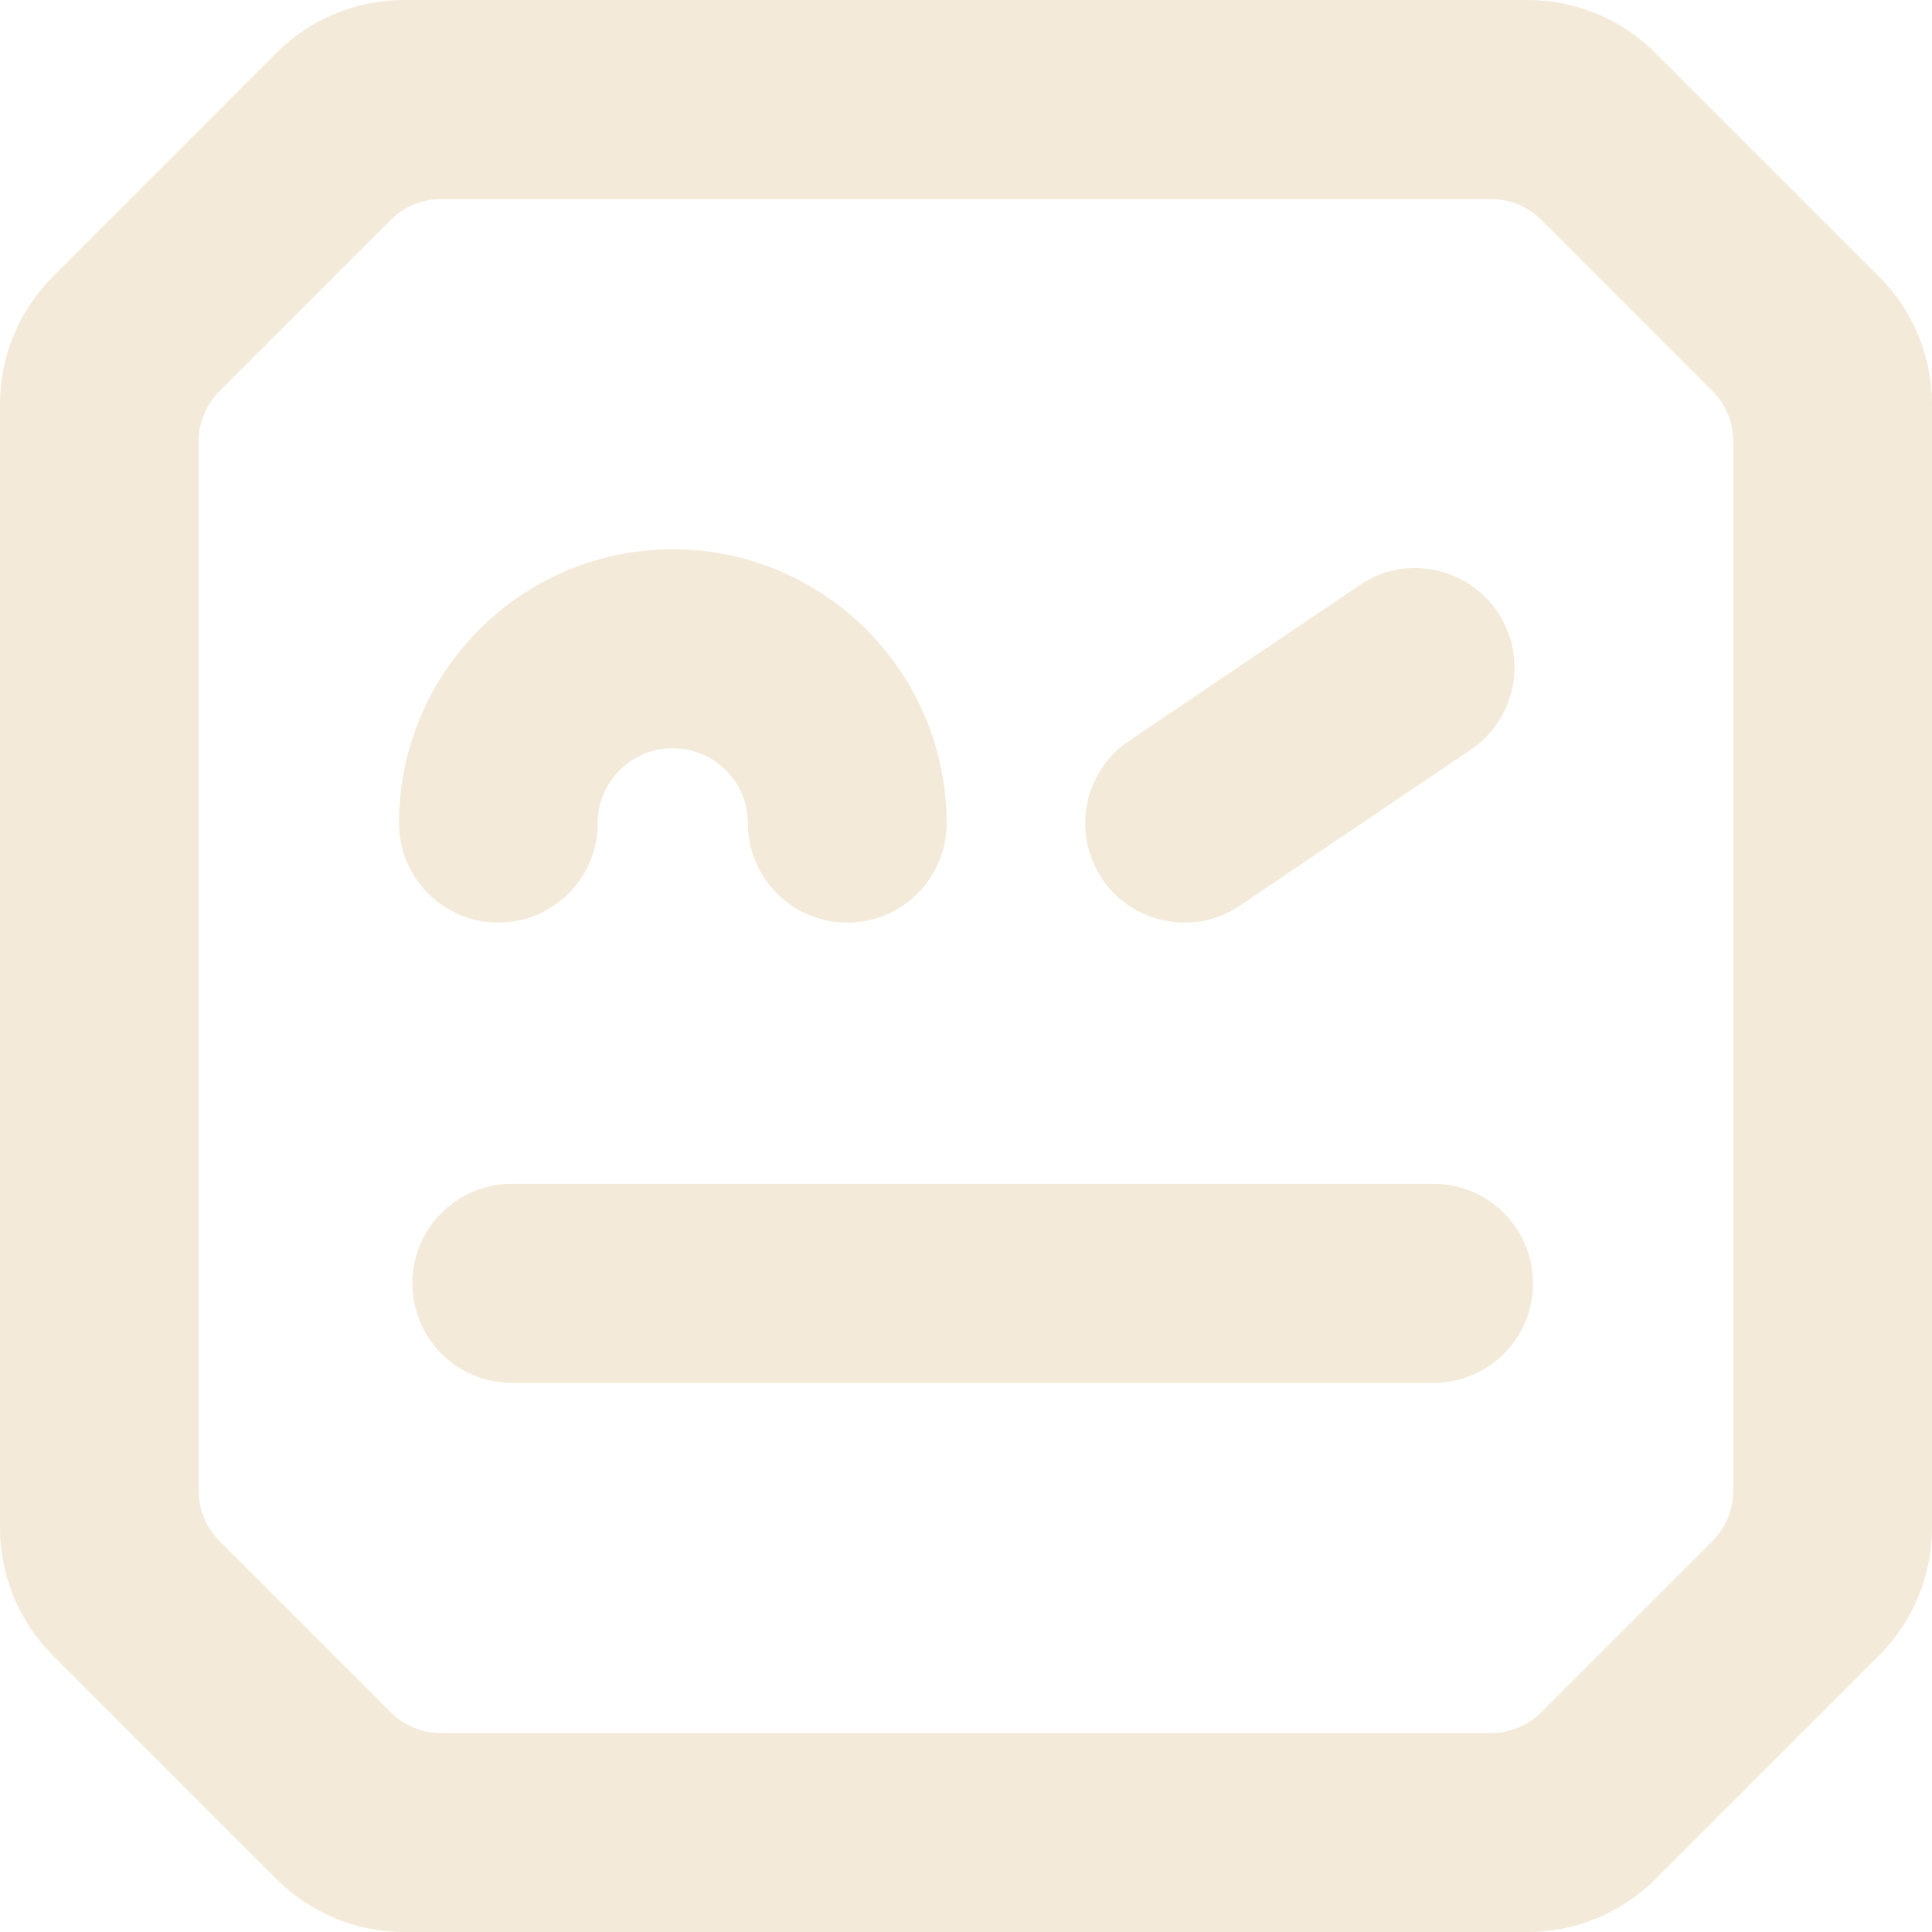
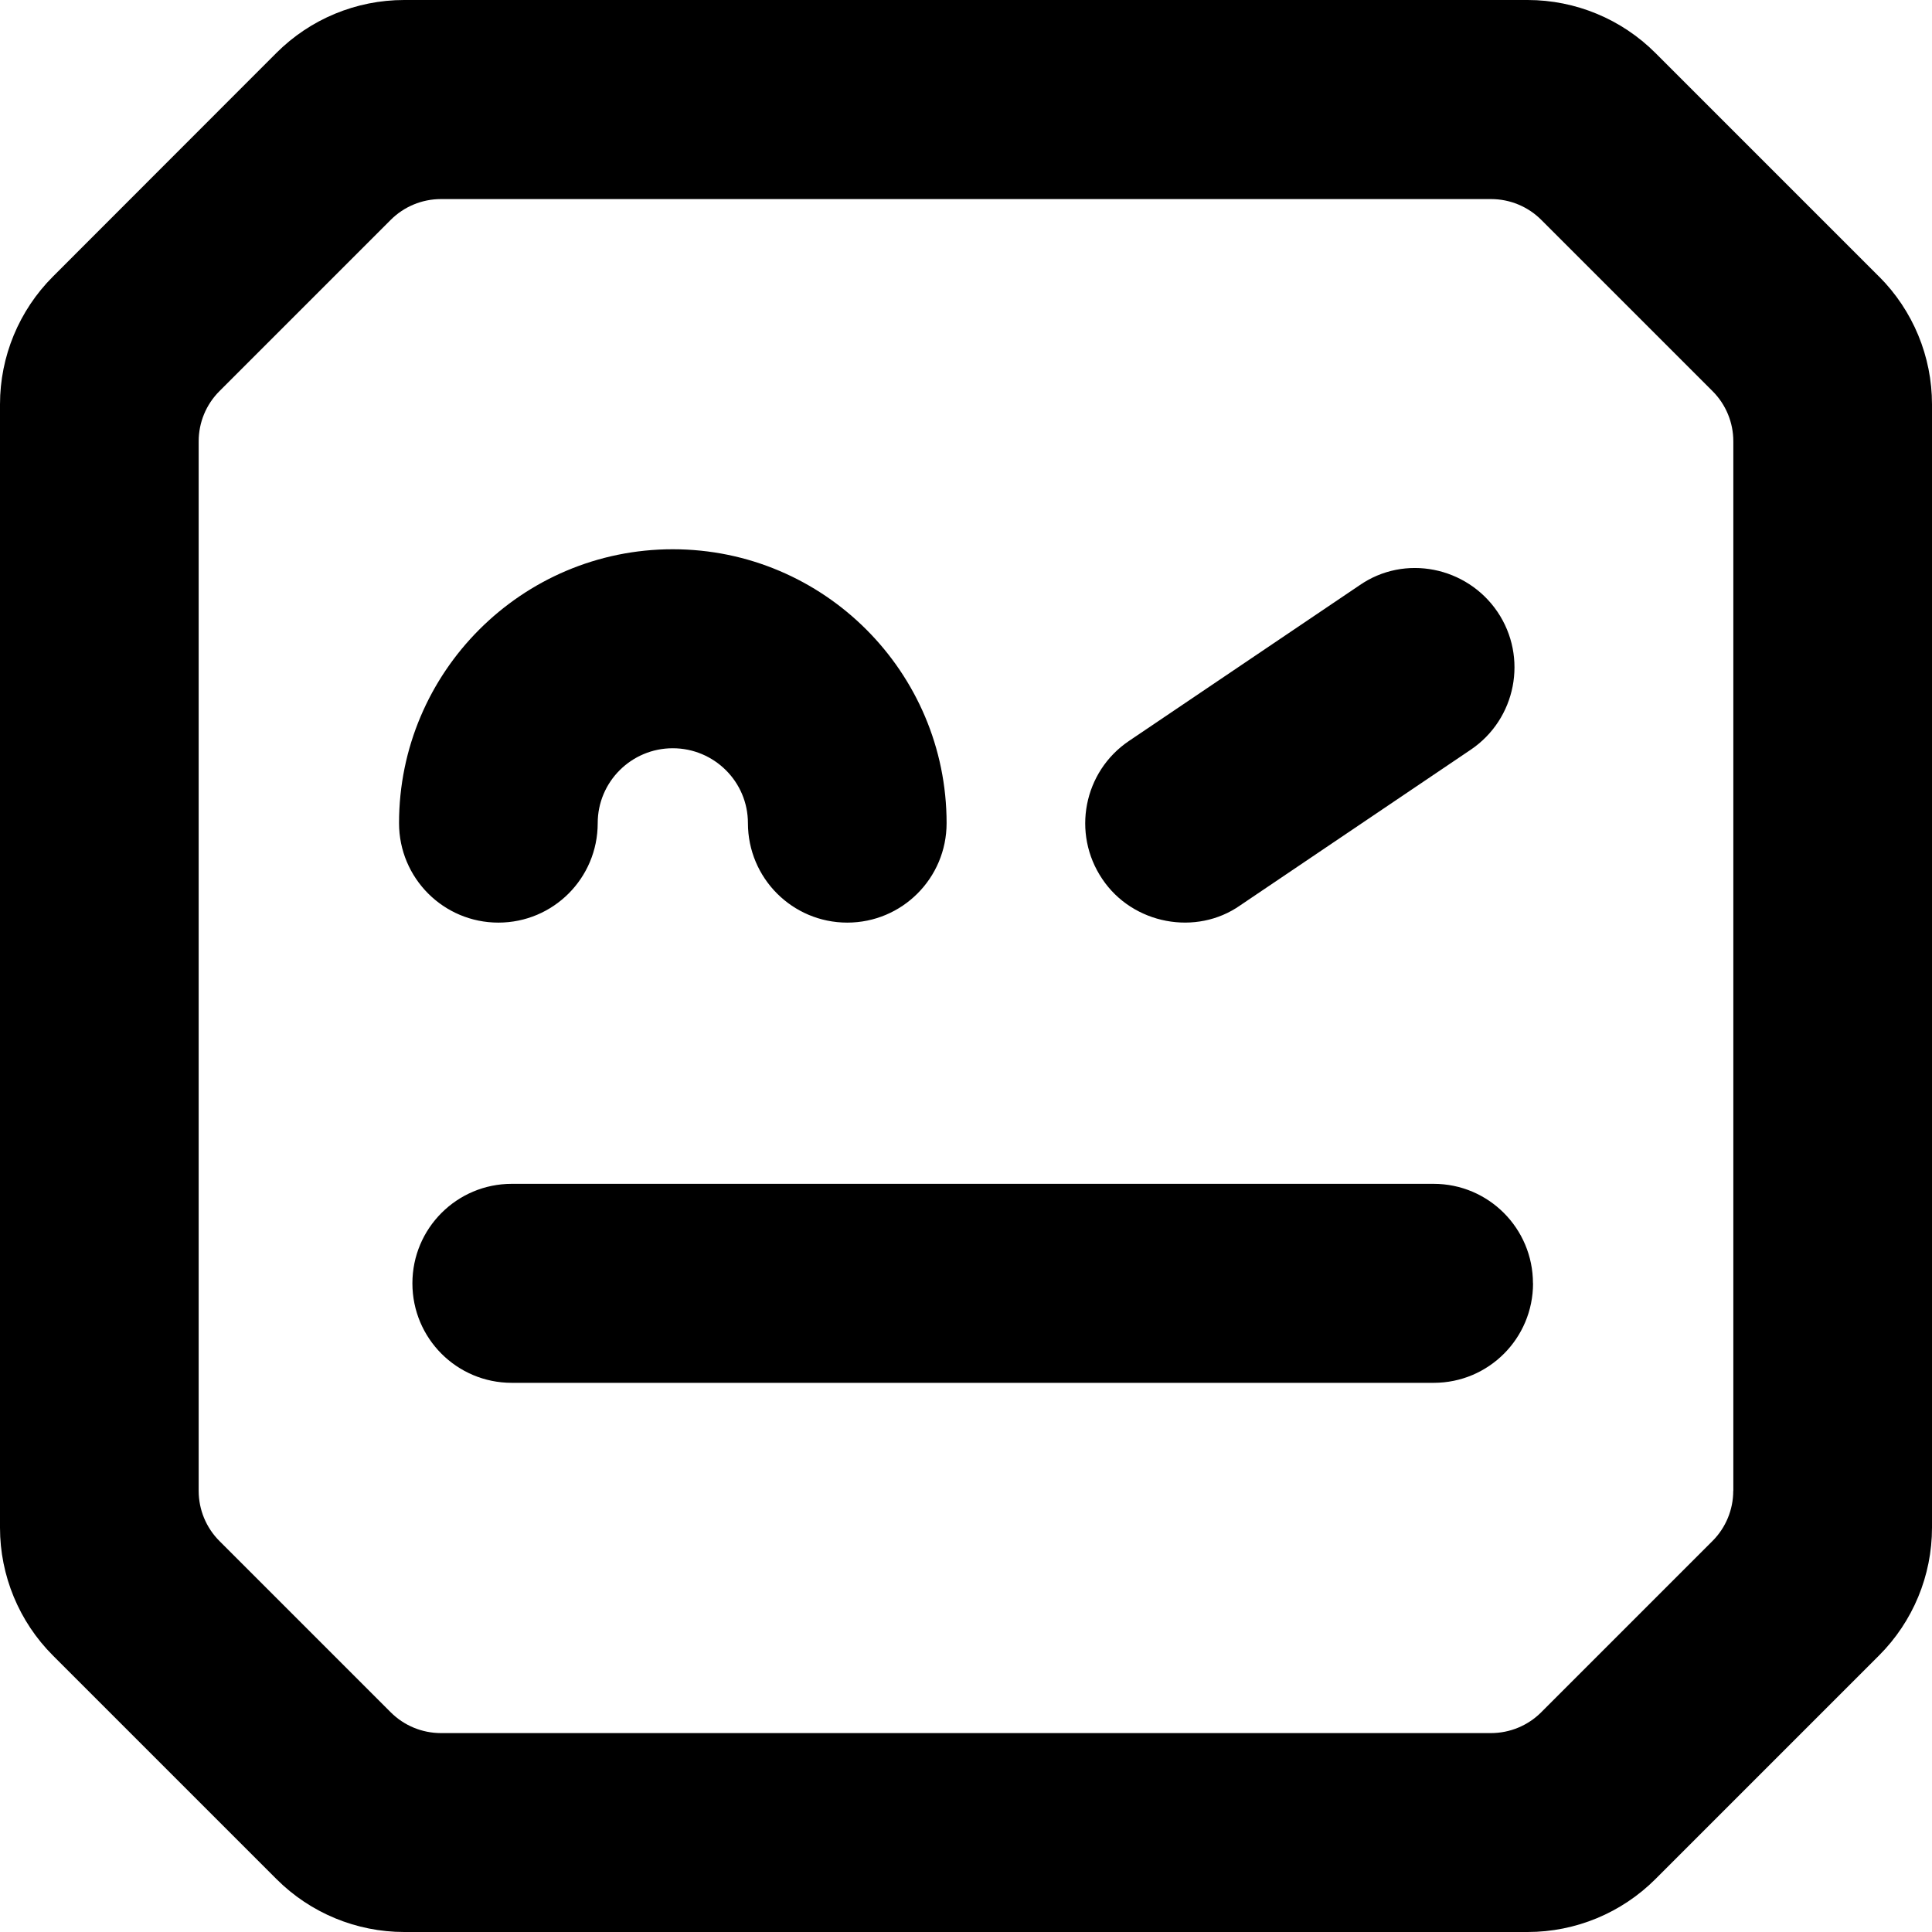
- <svg xmlns="http://www.w3.org/2000/svg" fill="#F3EAD9" role="img" viewBox="0 0 24 24">
+ <svg xmlns="http://www.w3.org/2000/svg" fill="#000000" role="img" viewBox="0 0 24 24">
  <path d="M4.957 10.225c0-1.877 1.526-3.402 3.4-3.402 1.877 0 3.402 1.526 3.402 3.402 0 .684-.553 1.236-1.234 1.236-.682 0-1.234-.553-1.234-1.236 0-.513-.418-.93-.934-.93-.513 0-.932.416-.932.93 0 .684-.552 1.236-1.234 1.236-.682 0-1.234-.553-1.234-1.236m14.087 5.717c0 .684-.552 1.236-1.234 1.236H6.357c-.682 0-1.234-.552-1.234-1.236 0-.684.553-1.236 1.234-1.236h11.452c.682 0 1.234.553 1.234 1.236m-5.351-5.024c-.381-.566-.232-1.333.333-1.714l2.863-1.933c.561-.39 1.333-.232 1.714.329.382.565.232 1.333-.333 1.714l-2.863 1.933c-.544.383-1.335.238-1.714-.329zm7.839 7.602a.881.881 0 0 1-.258.623l-2.128 2.128a.882.882 0 0 1-.623.258H5.477a.882.882 0 0 1-.623-.258l-2.128-2.128a.881.881 0 0 1-.258-.623V5.482a.88.88 0 0 1 .258-.623l2.128-2.128a.882.882 0 0 1 .623-.258h13.046a.882.882 0 0 1 .623.258l2.128 2.128a.88.88 0 0 1 .258.623V18.519zm1.811-15.084L20.564.658A2.245 2.245 0 0 0 18.977 0H5.021A2.244 2.244 0 0 0 3.433.658L.657 3.436A2.245 2.245 0 0 0 0 5.023v13.955c0 .595.237 1.167.657 1.587l2.778 2.778c.421.421.992.657 1.587.657h13.955a2.245 2.245 0 0 0 1.587-.657l2.778-2.778A2.244 2.244 0 0 0 24 18.977V5.023a2.245 2.245 0 0 0-.657-1.587z" />
</svg>
